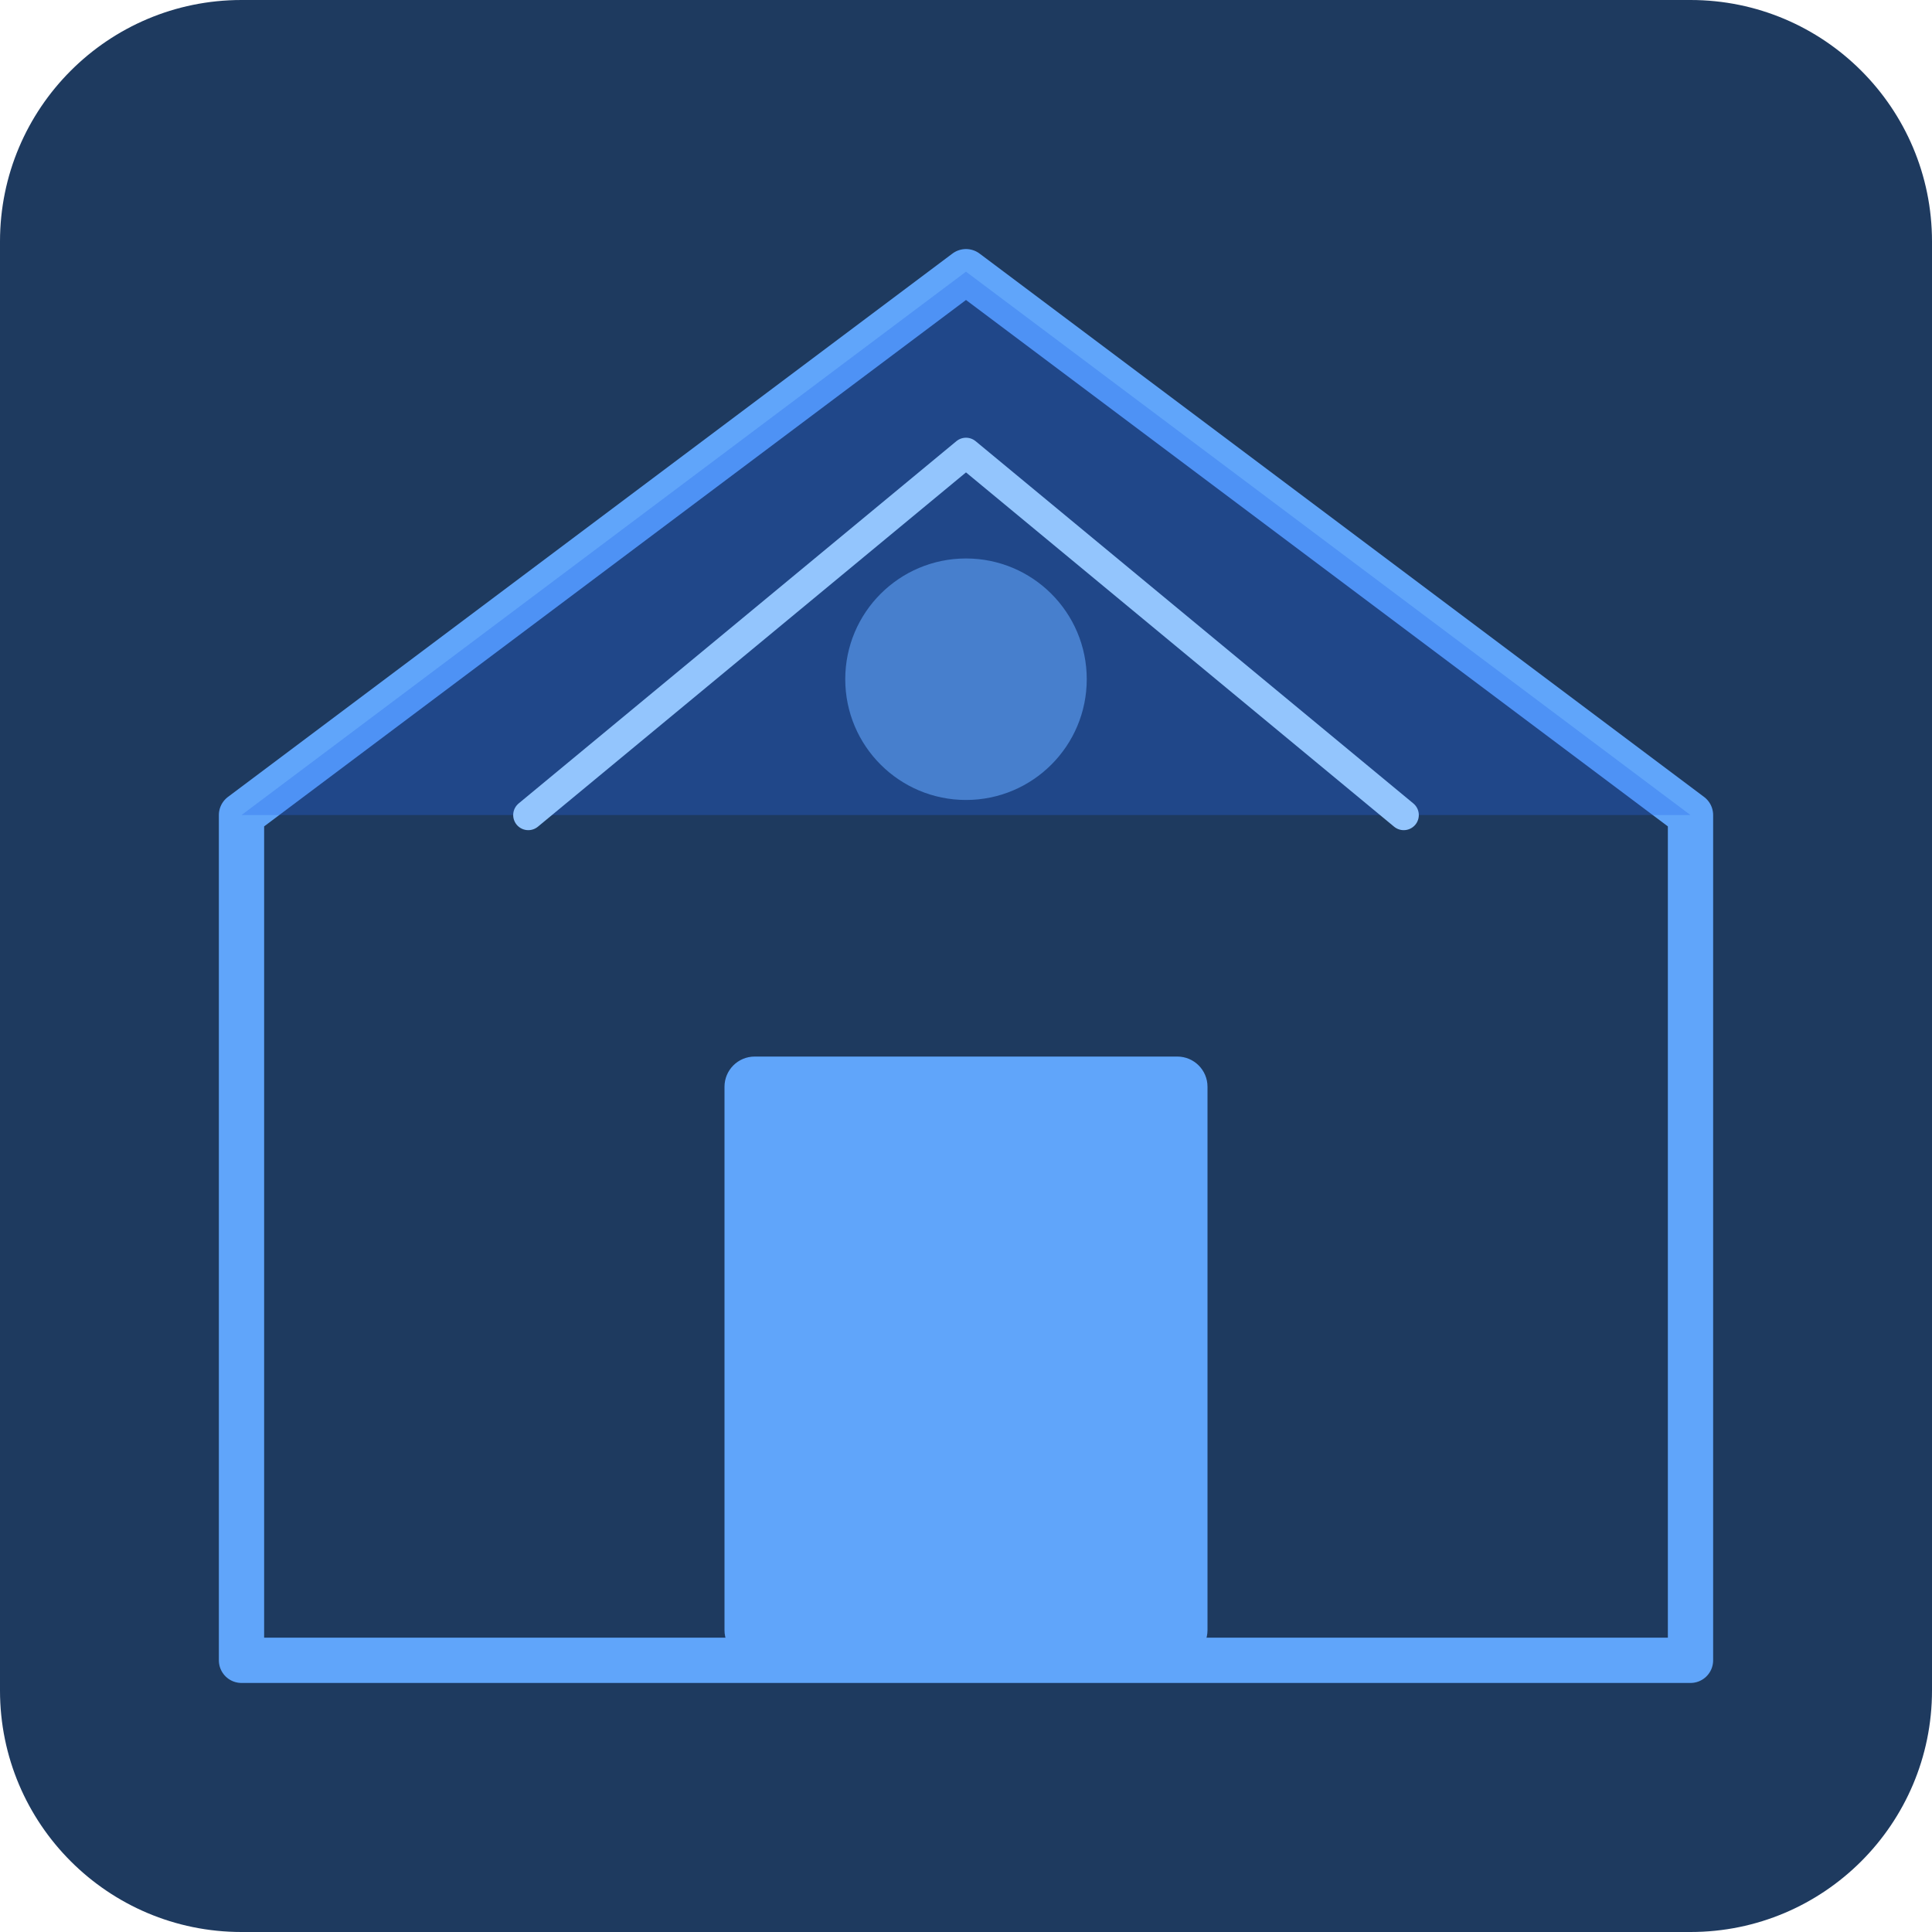
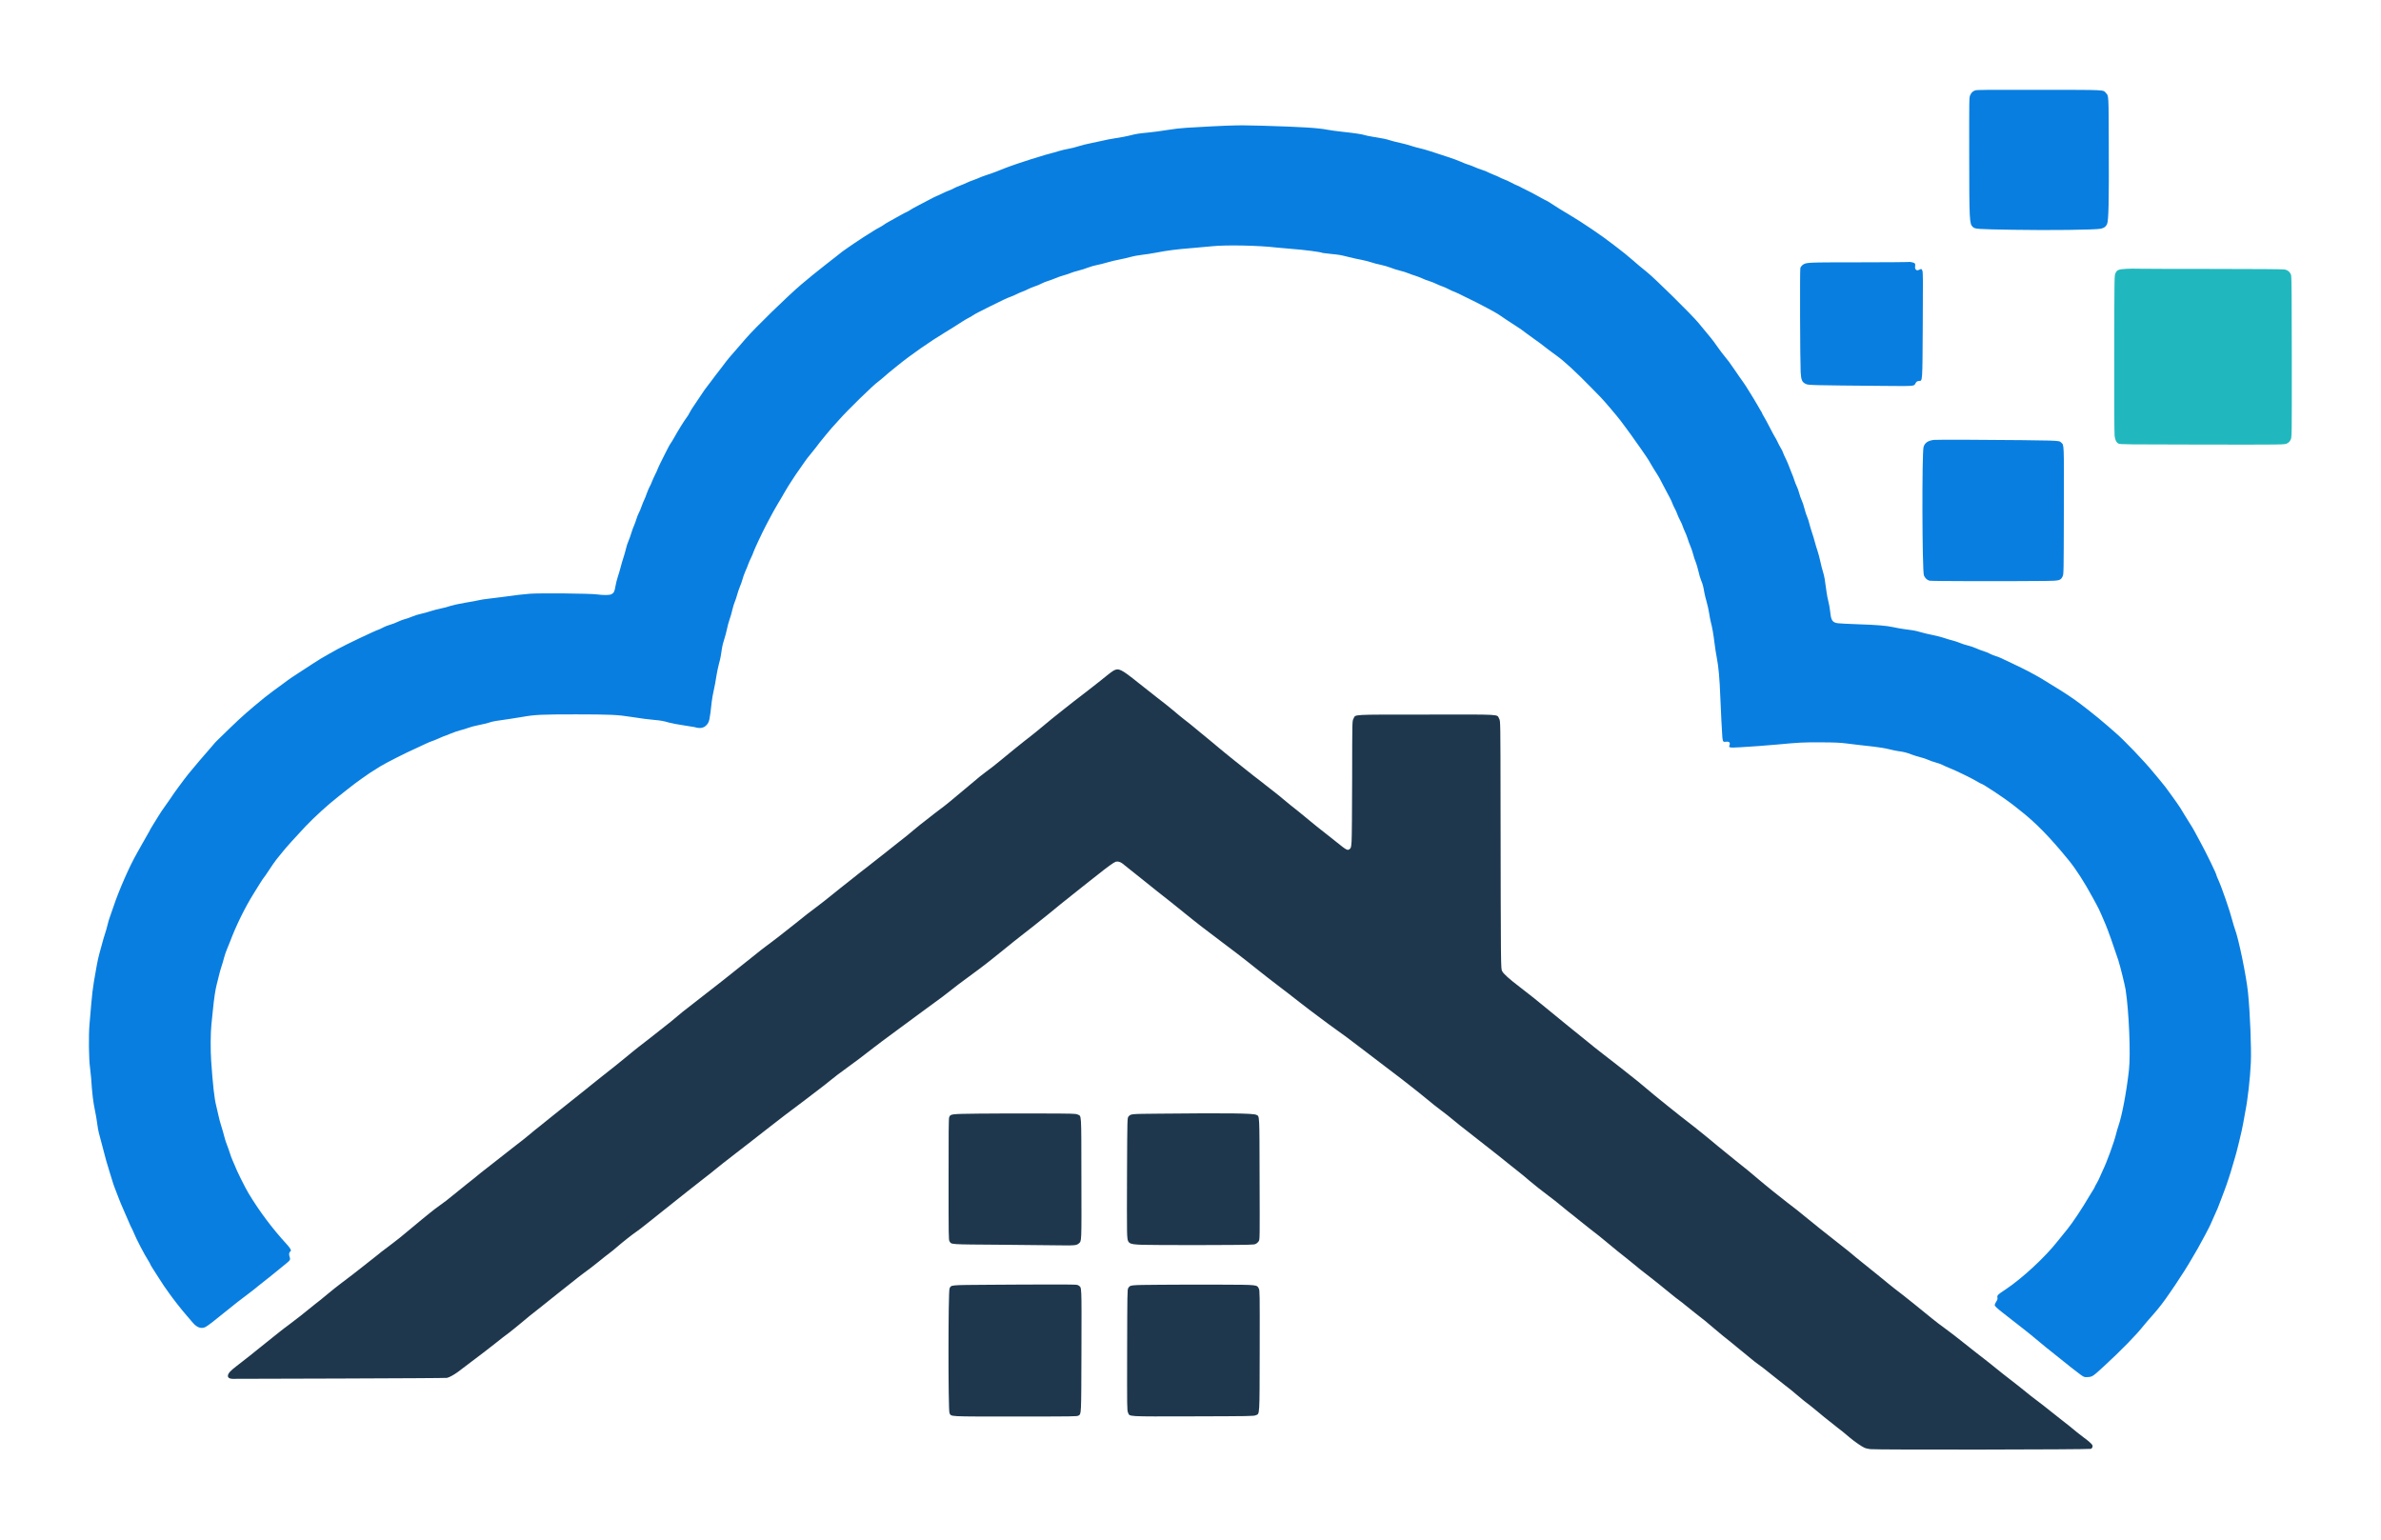
- <svg xmlns="http://www.w3.org/2000/svg" viewBox="0 0 512 512" width="512" height="512">
-   <rect width="512" height="512" rx="64" fill="#1e3a5f" />
-   <path d="M256 72L64 216v224h384V216L256 72z" fill="none" stroke="#60a5fa" stroke-width="12" stroke-linejoin="round" />
-   <path d="M256 72L64 216h384L256 72z" fill="#2563eb" opacity="0.3" />
-   <rect x="192" y="280" width="128" height="160" rx="8" fill="#60a5fa" />
-   <circle cx="256" cy="180" r="32" fill="#60a5fa" opacity="0.6" />
-   <path d="M140 216l116-96 116 96" fill="none" stroke="#93c5fd" stroke-width="8" stroke-linecap="round" stroke-linejoin="round" />
+ <svg xmlns="http://www.w3.org/2000/svg" viewBox="18.4 14.4 4689.2 3032.5" width="4689" height="3032">
+   <g transform="translate(120,120) scale(1)">
+     <g transform="translate(0,2820) scale(0.1,-0.1)" fill="#1E374D">
+       <path d="M20911 16045 c-24 -14 -86 -60 -138 -103 -126 -102 -202 -162 -358 -283 -71 -55 -150 -116 -175 -135 -25 -20 -76 -59 -113 -87 -38 -29 -116 -90 -174 -137 -58 -47 -120 -96 -138 -110 -51 -39 -171 -137 -280 -228 -55 -45 -120 -100 -145 -120 -25 -21 -74 -60 -109 -87 -35 -28 -90 -70 -122 -95 -70 -54 -323 -260 -474 -385 -109 -90 -163 -133 -295 -230 -66 -49 -113 -86 -295 -240 -382 -322 -496 -415 -595 -487 -45 -33 -157 -119 -279 -216 -36 -28 -91 -71 -121 -94 -30 -24 -86 -70 -125 -103 -38 -34 -98 -84 -133 -111 -35 -27 -96 -75 -135 -106 -40 -32 -105 -84 -145 -115 -40 -32 -93 -74 -117 -93 -149 -119 -355 -281 -401 -315 -59 -44 -149 -115 -329 -259 -66 -53 -145 -115 -175 -138 -30 -23 -117 -93 -194 -156 -76 -62 -202 -161 -280 -219 -189 -142 -180 -135 -434 -339 -123 -98 -256 -204 -297 -234 -40 -30 -107 -82 -150 -115 -43 -33 -97 -73 -120 -90 -22 -16 -61 -46 -86 -65 -24 -20 -75 -61 -114 -91 -96 -76 -208 -165 -356 -284 -262 -209 -357 -285 -450 -356 -53 -41 -165 -128 -249 -194 -84 -66 -177 -138 -205 -160 -143 -109 -204 -158 -410 -332 -38 -32 -86 -69 -105 -83 -19 -13 -73 -56 -120 -95 -47 -39 -146 -117 -220 -173 -74 -56 -160 -122 -190 -147 -30 -25 -82 -66 -115 -92 -33 -26 -103 -84 -156 -128 -116 -96 -278 -226 -444 -355 -67 -52 -155 -122 -194 -155 -40 -33 -96 -78 -124 -100 -29 -22 -127 -100 -219 -175 -92 -74 -233 -187 -314 -250 -81 -63 -187 -149 -237 -190 -49 -41 -113 -93 -142 -115 -59 -45 -109 -86 -240 -195 -49 -42 -157 -127 -240 -189 -82 -63 -177 -137 -210 -165 -34 -28 -139 -111 -235 -184 -96 -73 -204 -158 -240 -188 -36 -30 -100 -83 -143 -117 -43 -34 -107 -84 -142 -112 -34 -27 -118 -95 -185 -150 -191 -156 -249 -201 -340 -264 -47 -33 -130 -96 -185 -141 -55 -45 -131 -107 -170 -138 -38 -31 -135 -110 -213 -177 -217 -181 -237 -198 -367 -296 -196 -147 -267 -202 -304 -235 -20 -17 -76 -61 -126 -99 -49 -38 -135 -106 -190 -150 -55 -44 -127 -100 -160 -125 -32 -25 -126 -96 -208 -158 -83 -62 -201 -156 -265 -210 -63 -53 -138 -115 -167 -137 -29 -22 -73 -56 -97 -76 -202 -166 -403 -324 -513 -404 -53 -38 -128 -96 -168 -128 -40 -32 -106 -84 -147 -117 -80 -63 -308 -246 -480 -385 -58 -47 -163 -129 -235 -183 -129 -98 -174 -149 -175 -198 0 -36 35 -57 93 -57 28 0 984 3 2122 6 1139 4 2084 9 2100 13 46 10 132 57 210 113 80 59 338 254 424 321 32 25 91 70 131 100 40 30 129 100 199 155 133 106 133 106 257 199 44 33 144 114 223 180 79 67 161 135 182 151 21 17 74 59 120 95 45 36 108 85 139 110 32 25 91 72 131 105 39 33 104 84 143 114 39 29 158 124 265 210 107 86 228 181 270 211 122 90 163 120 267 204 159 128 184 148 243 192 31 23 92 72 135 110 119 103 320 262 401 316 28 18 117 87 199 153 82 66 160 129 175 139 14 11 79 63 144 115 65 53 131 105 146 116 15 11 60 47 100 80 72 59 124 100 252 200 35 27 138 108 229 180 91 72 183 144 205 160 22 16 78 61 125 101 47 39 106 86 131 105 59 44 175 134 264 205 65 52 144 112 270 209 53 40 161 125 284 222 36 29 126 99 200 155 73 57 159 123 191 148 32 25 132 100 222 167 89 67 185 139 212 160 82 64 288 222 346 265 30 23 80 63 110 88 62 53 235 185 326 248 128 91 376 278 534 403 52 41 122 94 155 118 65 46 161 117 307 227 51 38 138 103 193 142 55 40 136 100 180 133 44 34 146 109 227 167 251 182 371 271 456 341 71 58 228 177 296 225 149 106 421 312 548 416 30 25 113 91 184 148 71 57 174 140 229 185 55 45 147 117 205 161 57 43 138 106 179 140 40 33 100 81 132 106 69 53 267 214 395 320 50 41 160 129 244 195 85 66 172 136 195 155 23 19 77 62 120 95 43 33 119 93 169 133 179 144 318 244 352 254 24 6 46 6 72 -3 43 -14 35 -8 227 -164 81 -66 171 -138 201 -160 29 -22 85 -67 125 -100 40 -33 120 -97 178 -143 206 -161 366 -288 566 -451 71 -58 150 -122 176 -141 25 -19 93 -72 150 -118 57 -45 244 -187 415 -315 171 -127 389 -295 485 -371 96 -77 199 -159 229 -182 30 -24 105 -82 165 -130 61 -48 170 -133 244 -188 154 -117 196 -149 396 -306 81 -63 169 -131 195 -150 26 -19 128 -96 227 -170 99 -74 228 -170 289 -212 158 -112 244 -176 534 -398 176 -135 308 -235 525 -400 192 -145 265 -202 386 -297 57 -46 143 -113 190 -150 47 -38 124 -100 170 -138 87 -74 174 -142 265 -210 86 -64 163 -125 253 -200 85 -71 151 -123 276 -220 39 -30 91 -71 117 -92 25 -21 113 -90 195 -153 81 -63 211 -165 288 -226 77 -62 183 -147 235 -189 52 -42 119 -95 149 -118 82 -65 181 -147 231 -191 47 -42 275 -223 360 -285 90 -67 165 -125 250 -196 47 -39 113 -93 148 -121 35 -27 80 -62 101 -79 22 -16 83 -66 136 -110 54 -44 143 -115 199 -158 162 -125 215 -167 316 -252 124 -104 328 -271 388 -315 26 -19 88 -69 136 -110 91 -77 199 -163 326 -260 90 -69 217 -171 346 -277 139 -114 202 -164 254 -201 25 -17 77 -59 115 -91 39 -33 122 -99 185 -148 149 -114 256 -201 355 -288 75 -66 295 -246 354 -290 14 -10 63 -51 109 -90 46 -38 112 -92 147 -120 34 -27 98 -79 140 -115 42 -35 103 -83 135 -105 57 -39 150 -111 260 -201 87 -71 206 -165 270 -214 108 -83 135 -104 235 -190 98 -84 180 -150 274 -220 26 -19 87 -69 135 -110 49 -41 105 -88 126 -105 186 -149 243 -194 281 -223 55 -40 111 -86 225 -183 94 -79 240 -180 296 -203 18 -8 67 -19 108 -24 113 -15 4319 -9 4347 6 25 14 37 44 28 71 -7 22 -92 97 -176 156 -31 22 -89 67 -129 100 -122 102 -166 137 -286 230 -126 98 -274 215 -369 292 -33 26 -89 70 -125 96 -72 53 -161 122 -270 212 -40 33 -96 78 -125 100 -29 22 -90 69 -135 105 -45 36 -106 83 -135 105 -29 22 -85 67 -125 100 -40 33 -98 80 -130 105 -32 25 -94 74 -140 110 -45 36 -103 81 -129 100 -26 19 -83 64 -127 100 -43 36 -126 101 -183 145 -57 44 -126 98 -153 120 -28 22 -89 68 -137 103 -122 89 -214 158 -291 222 -37 30 -94 76 -126 102 -33 26 -135 110 -229 186 -93 76 -196 158 -229 182 -132 101 -167 128 -257 201 -52 42 -151 123 -220 180 -69 57 -172 140 -229 184 -57 44 -146 116 -198 160 -122 103 -157 132 -289 235 -59 47 -166 131 -238 188 -71 57 -152 121 -180 142 -110 87 -236 189 -316 256 -46 38 -107 88 -135 110 -28 21 -118 91 -200 154 -82 63 -204 159 -272 215 -68 55 -143 116 -166 135 -24 19 -81 67 -127 106 -181 154 -232 196 -454 372 -126 101 -277 223 -335 272 -58 49 -127 107 -155 129 -27 22 -77 63 -110 90 -33 28 -127 104 -210 169 -196 153 -215 169 -285 222 -33 25 -146 115 -252 201 -106 86 -220 178 -253 205 -33 27 -91 76 -130 109 -116 100 -238 199 -520 420 -38 30 -100 78 -137 107 -36 29 -126 99 -200 155 -73 57 -156 122 -185 145 -28 24 -116 95 -195 158 -161 130 -273 220 -328 265 -77 62 -229 186 -330 270 -264 218 -437 357 -621 497 -210 160 -325 263 -350 315 -27 55 -27 -29 -32 3323 -2 1605 -2 1605 -27 1649 -51 92 89 84 -1443 82 -1526 -1 -1376 7 -1427 -82 -25 -44 -25 -44 -26 -1164 -1 -616 -6 -1178 -11 -1249 -9 -123 -11 -130 -37 -153 -41 -35 -60 -25 -261 137 -27 23 -72 58 -100 80 -183 141 -406 320 -505 405 -53 45 -251 205 -308 248 -20 16 -77 63 -127 105 -49 43 -139 115 -200 162 -60 46 -126 98 -146 114 -20 17 -69 56 -109 86 -95 71 -186 143 -339 266 -68 54 -141 113 -162 129 -21 17 -60 48 -86 69 -26 22 -82 67 -123 100 -41 33 -93 76 -115 95 -22 20 -98 83 -169 141 -71 58 -172 141 -225 185 -126 106 -233 192 -290 234 -25 19 -64 50 -87 70 -22 20 -87 74 -145 121 -98 81 -154 126 -290 230 -100 78 -270 212 -374 295 -343 275 -391 298 -494 240z M18260 7321 c-562 -7 -558 -6 -584 -74 -9 -24 -12 -320 -11 -1222 0 -1121 1 -1192 18 -1218 43 -66 -28 -61 1027 -69 525 -4 1059 -9 1185 -12 244 -5 293 1 334 37 58 53 55 -16 52 1282 -2 1332 4 1219 -74 1258 -35 18 -81 19 -740 21 -386 2 -929 0 -1207 -3z M21795 7320 c-550 -5 -538 -4 -585 -55 -25 -27 -25 -27 -30 -1053 -3 -565 -3 -1107 0 -1204 7 -258 7 -258 300 -271 107 -4 645 -7 1195 -5 972 3 1001 4 1040 23 22 11 48 35 60 55 20 35 20 45 16 1225 -3 1305 1 1228 -64 1262 -58 31 -565 37 -1932 23z M18490 3950 c-818 -6 -769 -1 -806 -73 -27 -51 -28 -2405 -1 -2454 39 -73 -57 -68 1297 -68 1161 0 1217 1 1244 18 56 37 54 -17 58 1282 3 1315 7 1233 -55 1279 -28 21 -37 21 -515 21 -268 1 -818 -2 -1222 -5z M21840 3950 c-622 -5 -595 -3 -637 -67 -17 -25 -18 -100 -21 -1216 -2 -1165 -2 -1189 17 -1233 38 -85 -63 -79 1286 -76 1125 3 1192 4 1231 22 79 34 74 -48 77 1280 2 1143 1 1176 -17 1214 -39 77 -18 75 -737 78 -349 2 -888 1 -1199 -2z" />
+     </g>
+     <g transform="translate(0,2820) scale(0.1,-0.1)" fill="#087EE1">
+       <path d="M37887 27476 c-51 -19 -76 -42 -100 -96 -20 -44 -20 -60 -19 -1165 1 -1316 4 -1370 73 -1431 45 -40 77 -42 789 -54 716 -13 1628 -1 1729 21 66 15 99 38 123 89 32 65 40 417 35 1570 -3 993 -1 956 -55 1013 -63 67 40 62 -1312 64 -1017 2 -1231 0 -1263 -11z M23130 26780 c-180 -7 -316 -14 -780 -41 -107 -6 -255 -23 -380 -44 -113 -19 -281 -41 -375 -50 -184 -17 -232 -25 -370 -60 -49 -13 -166 -35 -260 -49 -93 -14 -224 -39 -290 -56 -66 -16 -171 -38 -233 -50 -62 -11 -159 -36 -215 -54 -56 -19 -147 -42 -202 -51 -55 -9 -140 -30 -190 -45 -49 -16 -128 -38 -175 -50 -47 -11 -132 -36 -190 -55 -58 -18 -143 -45 -190 -58 -110 -33 -412 -136 -515 -177 -44 -18 -114 -45 -155 -62 -41 -16 -127 -47 -190 -67 -63 -21 -133 -47 -155 -58 -22 -11 -71 -30 -110 -43 -38 -13 -96 -36 -128 -52 -32 -16 -90 -40 -130 -55 -40 -14 -99 -40 -132 -58 -33 -18 -78 -38 -100 -45 -22 -7 -78 -32 -125 -55 -47 -23 -96 -46 -110 -50 -14 -4 -92 -44 -175 -88 -82 -44 -180 -95 -217 -114 -37 -18 -95 -51 -129 -73 -34 -22 -66 -40 -71 -40 -5 0 -71 -35 -146 -77 -75 -42 -168 -94 -206 -115 -39 -21 -84 -49 -100 -62 -17 -13 -55 -35 -83 -50 -29 -14 -86 -47 -127 -74 -41 -26 -124 -78 -183 -115 -59 -38 -146 -95 -193 -128 -47 -33 -110 -77 -140 -96 -30 -20 -71 -49 -90 -64 -19 -16 -71 -56 -115 -91 -44 -34 -109 -85 -145 -113 -36 -28 -94 -73 -128 -101 -98 -75 -303 -243 -416 -339 -266 -225 -928 -871 -1097 -1069 -46 -55 -120 -140 -164 -190 -153 -174 -200 -230 -230 -271 -34 -48 -118 -157 -199 -260 -30 -38 -74 -97 -97 -130 -23 -33 -54 -73 -69 -90 -16 -16 -78 -106 -140 -200 -62 -93 -125 -188 -141 -210 -16 -22 -45 -70 -64 -106 -18 -36 -44 -79 -58 -95 -39 -47 -184 -281 -252 -406 -23 -42 -52 -89 -64 -104 -12 -15 -39 -64 -61 -108 -21 -45 -48 -97 -59 -116 -31 -56 -141 -284 -141 -294 0 -5 -18 -44 -40 -87 -22 -44 -51 -108 -65 -144 -13 -36 -35 -84 -49 -107 -13 -24 -38 -82 -55 -130 -16 -48 -39 -105 -51 -128 -12 -23 -35 -80 -52 -128 -16 -48 -41 -105 -53 -127 -13 -22 -33 -74 -46 -115 -12 -41 -35 -104 -51 -140 -16 -36 -41 -103 -54 -150 -14 -47 -38 -114 -54 -150 -17 -36 -39 -105 -50 -155 -12 -49 -34 -128 -50 -175 -16 -47 -40 -130 -54 -185 -14 -55 -39 -140 -56 -190 -17 -49 -37 -132 -46 -184 -16 -103 -32 -134 -78 -159 -38 -20 -151 -22 -286 -4 -134 19 -1137 28 -1325 13 -150 -12 -256 -25 -540 -64 -99 -14 -229 -30 -290 -36 -60 -6 -135 -18 -165 -26 -30 -8 -152 -31 -270 -50 -128 -22 -248 -48 -300 -65 -47 -17 -130 -39 -185 -49 -55 -11 -147 -35 -205 -54 -58 -19 -143 -43 -189 -52 -46 -9 -120 -32 -164 -51 -44 -19 -110 -42 -146 -51 -36 -9 -100 -33 -141 -53 -41 -21 -111 -47 -154 -59 -44 -12 -107 -37 -140 -55 -34 -19 -72 -37 -86 -41 -60 -16 -678 -310 -810 -385 -36 -21 -112 -63 -170 -95 -117 -65 -196 -112 -315 -190 -44 -29 -165 -108 -270 -176 -104 -67 -204 -134 -221 -148 -17 -14 -66 -51 -109 -81 -96 -68 -294 -215 -357 -267 -306 -250 -446 -373 -672 -592 -292 -283 -292 -282 -328 -327 -18 -23 -69 -82 -113 -131 -76 -85 -237 -274 -380 -448 -75 -91 -309 -409 -345 -470 -14 -22 -63 -93 -110 -157 -47 -64 -110 -158 -140 -209 -30 -51 -77 -126 -104 -168 -26 -41 -51 -82 -54 -90 -2 -9 -26 -52 -52 -96 -26 -44 -73 -127 -105 -185 -32 -58 -76 -136 -98 -174 -153 -266 -363 -742 -477 -1086 -21 -63 -50 -146 -64 -184 -15 -37 -35 -107 -46 -155 -11 -47 -33 -126 -50 -176 -17 -49 -42 -135 -56 -190 -14 -55 -38 -145 -55 -200 -16 -55 -40 -165 -54 -245 -14 -80 -38 -221 -55 -315 -17 -95 -39 -278 -50 -415 -11 -135 -27 -324 -36 -420 -19 -213 -14 -685 10 -850 8 -58 17 -145 21 -195 21 -321 41 -488 80 -670 13 -60 31 -166 40 -235 9 -69 23 -150 31 -180 9 -30 40 -149 70 -265 65 -253 91 -347 149 -530 24 -77 51 -163 59 -191 8 -28 33 -98 56 -155 23 -57 52 -133 65 -169 13 -36 53 -132 90 -215 37 -82 85 -192 106 -244 21 -52 46 -105 54 -117 8 -13 28 -56 44 -96 47 -117 206 -423 283 -542 21 -33 38 -64 38 -69 0 -6 22 -45 49 -86 27 -42 81 -128 122 -191 40 -63 86 -133 101 -155 16 -22 61 -85 99 -140 86 -122 250 -331 344 -438 39 -44 92 -106 119 -139 86 -103 174 -133 258 -88 43 23 164 115 379 291 166 135 352 282 413 324 39 28 106 80 150 115 43 36 90 74 105 85 14 11 68 53 120 95 52 41 122 98 157 125 34 28 95 77 135 110 40 33 96 79 125 102 81 65 90 82 69 136 -16 44 -11 86 14 102 27 16 8 56 -66 138 -293 320 -543 654 -759 1013 -70 117 -237 454 -269 544 -7 20 -26 65 -43 100 -16 36 -40 99 -52 140 -12 41 -38 113 -56 159 -19 46 -44 122 -55 170 -11 47 -38 140 -59 206 -21 66 -46 158 -55 205 -10 47 -30 135 -45 195 -37 142 -67 413 -100 890 -14 203 -12 559 5 710 8 72 21 202 30 290 20 214 51 415 75 500 11 39 30 113 41 165 12 52 34 133 50 180 16 47 40 128 53 180 14 52 39 127 56 165 17 39 47 111 65 160 113 303 293 670 465 945 26 41 78 125 115 185 37 61 77 120 89 133 11 13 39 52 61 87 69 109 164 244 218 308 29 34 68 82 87 107 49 65 279 320 449 499 177 186 446 431 645 586 49 39 134 106 189 150 55 44 118 93 141 109 22 16 88 64 146 106 94 69 180 125 350 230 108 67 509 270 690 350 52 23 140 64 195 91 55 26 114 51 130 55 17 4 78 29 137 55 59 27 112 49 117 49 5 0 57 20 115 45 58 25 144 54 191 66 47 11 118 33 158 48 40 16 133 41 208 55 74 14 167 37 207 50 67 23 130 34 407 72 61 9 171 26 245 39 244 44 381 50 1055 50 675 -1 819 -7 1090 -50 192 -31 352 -51 460 -60 113 -9 188 -23 280 -51 44 -13 172 -38 285 -54 113 -17 213 -33 222 -36 106 -33 183 -19 237 42 54 61 61 94 101 459 6 55 24 156 40 225 16 69 38 187 49 264 12 76 34 186 50 245 17 58 35 135 40 171 5 36 15 101 22 145 6 44 26 124 45 178 18 54 42 145 54 202 11 58 34 141 50 186 17 44 41 129 54 187 14 59 36 133 50 164 14 31 34 93 46 137 11 43 36 116 55 162 20 45 43 112 52 148 9 36 35 109 58 161 24 52 48 113 55 135 7 22 30 74 50 115 21 41 46 100 55 130 15 47 171 379 237 505 12 22 40 76 63 120 50 96 129 240 175 315 18 30 47 78 63 105 17 28 49 84 72 125 23 41 57 98 76 127 19 29 59 91 89 138 30 48 88 132 128 188 40 56 91 129 113 162 22 33 73 98 113 145 39 47 83 101 96 120 56 81 350 437 380 460 4 3 40 43 81 90 153 176 678 688 769 750 19 14 71 56 115 95 44 39 113 98 154 130 41 33 95 77 120 97 240 196 646 479 919 642 78 46 278 172 352 221 36 24 90 55 120 70 30 15 69 37 85 50 17 12 71 43 120 67 50 25 153 77 230 116 200 101 344 168 390 182 22 7 74 29 115 50 41 20 93 43 115 50 22 7 69 28 105 46 36 18 100 45 142 59 43 13 102 38 130 54 29 16 87 39 128 52 41 12 109 37 150 55 41 18 110 42 154 54 43 11 105 32 139 46 33 14 105 37 161 50 56 14 139 40 186 59 47 18 125 41 174 50 50 9 140 32 200 50 61 19 172 45 246 59 75 14 173 37 219 51 46 14 145 32 220 41 75 8 204 28 286 44 213 42 412 67 705 90 140 11 320 27 400 36 275 29 928 15 1265 -26 44 -5 172 -17 285 -25 262 -20 591 -62 621 -81 3 -2 75 -10 160 -19 185 -19 179 -18 353 -61 76 -19 186 -44 245 -54 58 -11 145 -33 194 -49 48 -16 135 -40 195 -51 59 -12 145 -38 192 -56 47 -19 130 -46 186 -59 55 -13 126 -35 157 -49 31 -13 96 -37 144 -51 48 -15 112 -40 143 -55 30 -15 89 -38 130 -50 41 -12 104 -37 140 -55 36 -18 90 -40 120 -50 30 -10 87 -35 125 -55 39 -21 81 -41 95 -44 14 -4 70 -29 125 -56 271 -132 439 -216 525 -264 52 -29 127 -69 165 -90 39 -22 86 -51 105 -65 38 -28 185 -126 315 -209 88 -57 119 -78 215 -152 36 -27 101 -74 145 -105 78 -54 123 -88 280 -210 43 -33 113 -85 156 -115 143 -101 389 -327 693 -640 66 -68 144 -147 171 -175 73 -74 331 -378 396 -465 30 -41 75 -102 100 -134 67 -90 157 -214 195 -271 19 -27 59 -84 89 -125 88 -122 184 -267 209 -318 9 -18 38 -66 64 -107 108 -170 98 -151 234 -415 24 -47 60 -114 80 -150 20 -36 41 -83 48 -105 7 -22 28 -67 46 -101 19 -33 43 -86 53 -117 11 -31 35 -85 54 -119 19 -35 43 -88 52 -118 10 -30 30 -80 45 -110 16 -31 38 -89 51 -130 12 -41 37 -110 56 -152 18 -43 43 -115 54 -160 11 -46 33 -113 49 -149 15 -37 40 -119 54 -183 14 -64 38 -146 54 -183 30 -70 43 -119 62 -233 6 -36 26 -119 45 -185 19 -66 42 -167 50 -225 9 -58 22 -130 30 -162 32 -120 56 -259 75 -419 11 -92 33 -234 49 -315 31 -154 54 -412 66 -744 10 -266 35 -750 41 -810 10 -84 16 -92 73 -84 61 8 86 -17 68 -67 -20 -52 -11 -54 225 -41 209 12 484 32 703 52 454 42 507 45 855 44 296 -1 384 -5 530 -23 96 -12 211 -26 255 -31 44 -5 165 -19 269 -30 110 -13 234 -33 300 -50 61 -16 148 -34 193 -40 101 -13 174 -32 255 -65 35 -14 108 -37 163 -51 55 -13 129 -38 164 -54 35 -17 100 -40 144 -51 44 -11 107 -34 141 -51 33 -17 88 -41 121 -54 127 -48 487 -224 579 -283 28 -17 54 -31 59 -31 29 0 472 -294 612 -405 44 -35 108 -86 142 -112 324 -253 602 -538 978 -1000 135 -166 300 -422 458 -713 143 -261 120 -214 264 -550 42 -98 163 -439 247 -695 39 -122 129 -484 145 -585 66 -430 101 -1269 65 -1585 -49 -435 -137 -898 -209 -1103 -14 -40 -34 -109 -45 -155 -37 -155 -181 -551 -260 -712 -21 -44 -48 -104 -60 -134 -11 -30 -39 -84 -60 -121 -22 -36 -40 -71 -40 -76 0 -5 -16 -34 -36 -64 -20 -30 -53 -84 -74 -120 -121 -210 -330 -525 -424 -639 -94 -114 -131 -160 -195 -241 -244 -313 -704 -739 -1031 -955 -152 -100 -165 -113 -156 -158 5 -26 0 -43 -24 -80 -16 -26 -30 -56 -30 -66 0 -21 49 -67 170 -161 46 -36 141 -110 211 -165 70 -55 162 -127 205 -160 43 -33 99 -78 125 -100 119 -103 479 -396 641 -521 29 -23 100 -80 156 -125 57 -46 138 -108 180 -138 76 -53 76 -53 148 -49 88 6 95 10 318 215 335 308 632 612 771 788 38 47 144 171 224 260 84 95 193 237 291 382 19 28 73 107 119 174 108 159 251 385 330 524 35 61 85 146 111 190 53 90 250 461 250 472 0 3 24 58 54 122 65 137 114 257 166 401 20 58 47 130 60 160 32 80 126 364 145 440 9 36 29 104 45 152 38 111 154 589 175 721 9 56 27 156 40 222 49 242 96 658 110 970 13 284 -15 976 -55 1375 -33 328 -187 1075 -259 1257 -11 29 -34 106 -51 170 -45 180 -211 659 -274 795 -20 42 -36 82 -36 88 0 29 -201 444 -317 655 -36 66 -86 158 -110 204 -24 47 -73 128 -107 180 -34 53 -79 125 -100 161 -45 79 -112 185 -147 231 -14 19 -59 81 -99 139 -91 129 -163 224 -241 315 -33 39 -86 102 -117 140 -184 227 -604 665 -767 800 -33 27 -91 78 -129 113 -76 69 -324 273 -410 337 -30 22 -92 70 -138 106 -118 92 -333 235 -540 359 -50 30 -123 75 -162 100 -39 25 -111 68 -161 95 -49 27 -121 66 -160 87 -38 21 -99 52 -135 68 -36 17 -105 51 -155 75 -248 120 -305 145 -360 160 -33 10 -83 30 -111 45 -28 16 -84 39 -125 51 -40 12 -106 37 -146 56 -39 18 -112 42 -160 54 -48 11 -118 34 -155 50 -37 16 -105 39 -150 50 -46 11 -121 33 -167 50 -46 16 -151 43 -233 59 -82 16 -185 41 -229 55 -44 14 -110 29 -147 35 -37 5 -119 17 -182 25 -63 9 -155 26 -205 37 -133 30 -330 46 -700 58 -181 6 -359 15 -394 20 -107 15 -134 54 -151 225 -6 60 -22 150 -35 200 -13 50 -28 126 -34 170 -36 272 -46 329 -71 410 -16 50 -41 146 -55 215 -15 69 -40 163 -56 210 -16 47 -39 121 -50 165 -11 44 -37 132 -59 195 -21 63 -45 146 -54 184 -9 38 -27 94 -41 125 -14 30 -37 100 -51 156 -13 55 -38 129 -54 164 -17 35 -40 100 -51 144 -11 44 -33 105 -49 136 -15 32 -36 84 -46 117 -9 32 -33 97 -54 144 -20 47 -45 110 -55 140 -10 30 -37 93 -60 140 -24 47 -48 101 -54 121 -6 20 -26 61 -45 91 -18 30 -47 85 -64 122 -17 37 -40 79 -51 94 -10 15 -57 101 -103 192 -47 91 -99 187 -116 214 -18 28 -32 55 -32 60 0 6 -14 31 -31 56 -16 25 -43 71 -59 102 -17 32 -51 90 -77 131 -27 40 -73 115 -103 166 -30 51 -77 123 -105 162 -46 64 -84 117 -170 244 -98 143 -129 186 -184 250 -33 39 -100 126 -148 195 -48 69 -104 145 -125 170 -102 121 -186 223 -252 305 -124 152 -865 883 -1016 1002 -75 59 -209 171 -290 243 -74 66 -208 174 -291 236 -15 10 -64 48 -110 84 -199 155 -585 417 -829 561 -172 102 -262 158 -358 222 -48 31 -90 57 -94 57 -4 0 -79 40 -167 89 -87 49 -183 100 -212 112 -30 13 -76 36 -104 52 -27 16 -72 38 -100 49 -27 11 -77 34 -110 53 -33 18 -96 48 -140 65 -44 17 -90 38 -103 46 -12 8 -62 30 -110 48 -48 19 -103 43 -122 54 -19 11 -69 30 -110 43 -41 12 -106 37 -145 55 -38 18 -97 40 -130 49 -33 10 -96 34 -140 55 -44 21 -165 65 -270 99 -104 34 -251 82 -325 106 -74 25 -169 51 -210 60 -41 8 -122 31 -180 50 -58 19 -150 44 -205 55 -55 11 -143 33 -195 49 -99 31 -129 37 -343 72 -71 11 -145 26 -166 34 -50 17 -202 40 -436 65 -104 11 -237 29 -295 40 -195 38 -516 57 -1300 80 -357 10 -398 10 -700 0z M36569 24095 c-3 -3 -442 -5 -975 -6 -1051 -1 -1038 0 -1111 -55 -18 -14 -36 -39 -41 -58 -11 -39 -5 -1842 6 -2047 9 -160 27 -201 104 -237 48 -23 119 -25 1508 -37 623 -6 621 -6 645 42 20 39 36 52 73 55 72 6 68 -58 75 1103 6 906 5 1040 -8 1071 -12 28 -19 35 -32 29 -71 -30 -71 -30 -94 -10 -17 17 -20 28 -16 68 4 41 1 50 -17 62 -23 14 -109 29 -117 20z M37070 20591 c-117 -16 -175 -56 -201 -138 -34 -112 -28 -2447 7 -2532 22 -52 62 -90 109 -103 37 -10 1504 -13 2280 -5 281 3 303 9 342 88 22 44 22 44 25 1294 3 1368 6 1288 -53 1344 -48 44 32 42 -1839 55 -338 2 -640 1 -670 -3z" />
+     </g>
+     <g transform="translate(0,2820) scale(0.1,-0.1)" fill="#20B8BE">
+       <path d="M40865 23961 c-158 -9 -187 -21 -217 -89 -21 -47 -21 -54 -23 -1592 -2 -904 1 -1572 7 -1610 12 -87 35 -131 78 -152 32 -16 155 -17 1652 -19 1617 -2 1617 -2 1665 22 35 19 53 36 71 72 25 47 25 47 24 1622 -1 1132 -4 1587 -13 1617 -16 62 -63 103 -129 116 -36 7 -534 10 -1420 11 -751 0 -1410 2 -1465 4 -55 3 -158 2 -230 -2z" />
+     </g>
+   </g>
</svg>
